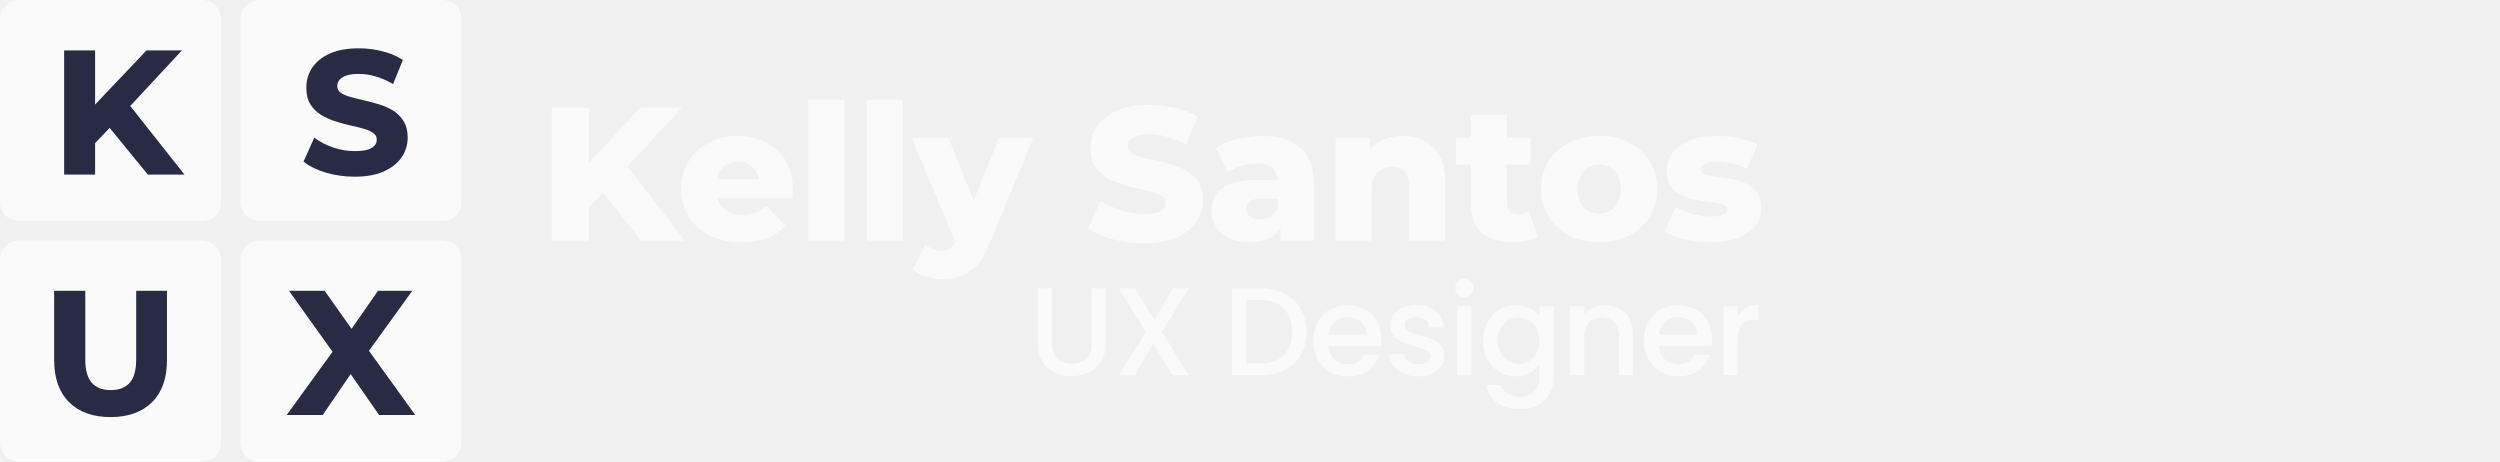
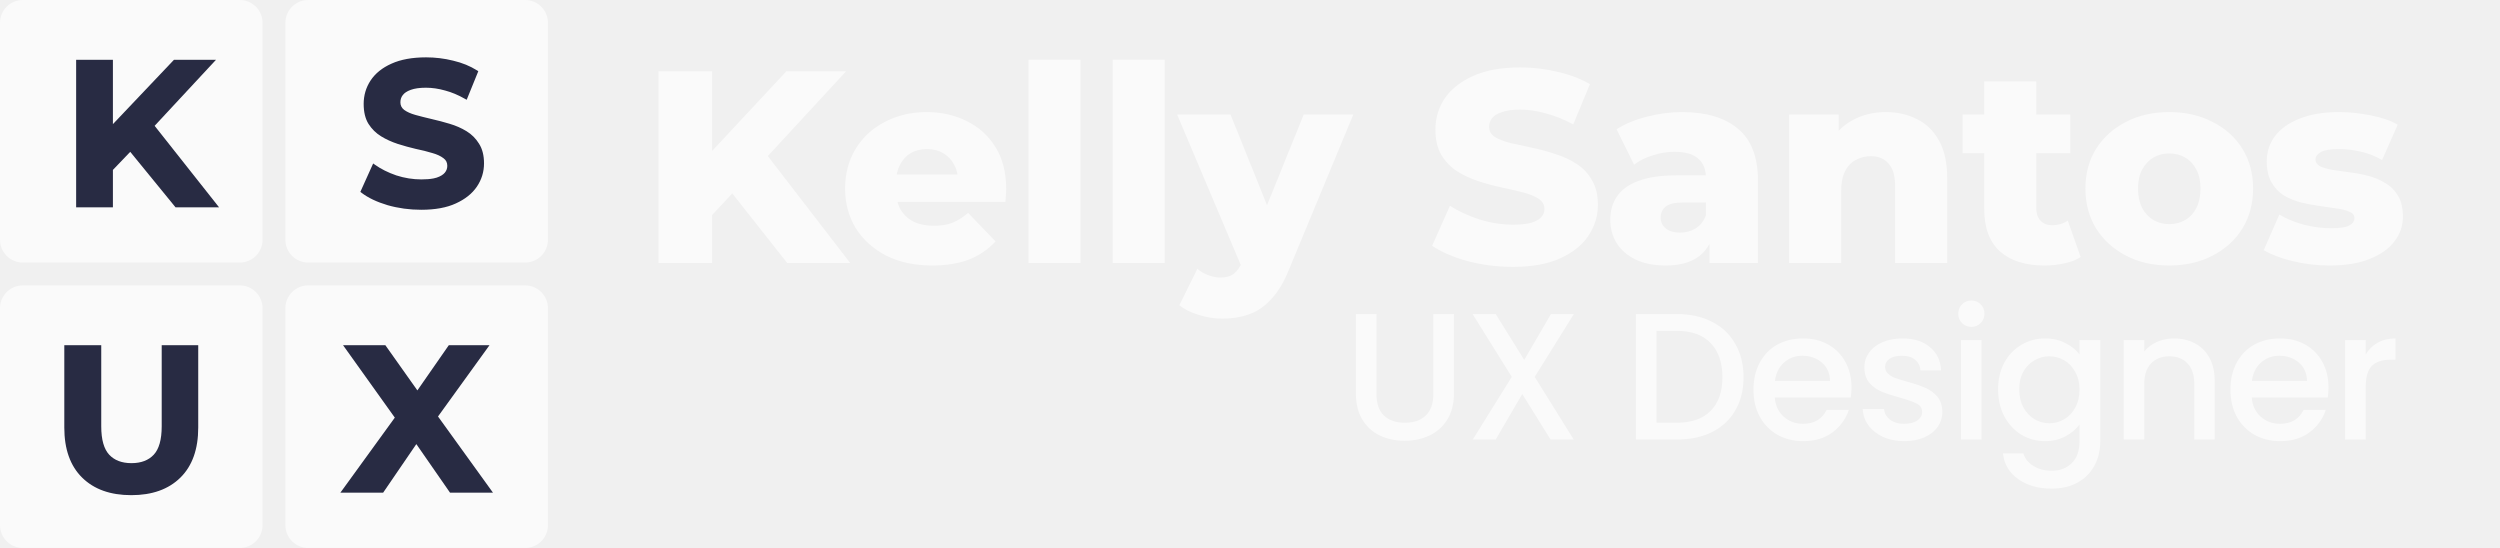
- <svg xmlns="http://www.w3.org/2000/svg" width="260" height="48" viewBox="0 0 260 48" fill="none">
-   <g clip-path="url(#clip0_3910_77)">
+ <svg xmlns="http://www.w3.org/2000/svg" width="219" height="48" viewBox="0 0 219 48" fill="none">
+   <g clip-path="url(#clip0_3912_116)">
    <path d="M21 0C22.105 2.06161e-06 23 0.895 23 2V21C23 22.105 22.105 23 21 23H2C0.895 23 2.06165e-06 22.105 0 21V2C0 0.895 0.895 0 2 0H21Z" fill="#FAFAFA" />
    <path d="M9.81 5.319V11.077L15.251 5.344L15.275 5.319H18.736L18.609 5.455L13.439 11.018L18.92 17.95L19.023 18.081H15.416L15.392 18.051L11.413 13.178L9.81 14.852V18.081H6.751V5.319H9.81Z" fill="#282B43" stroke="#282B43" stroke-width="0.162" />
    <path d="M46 0H27C25.895 0 25 0.895 25 2V21C25 22.105 25.895 23 27 23H46C47.105 23 48 22.105 48 21V2C48 0.895 47.105 0 46 0Z" fill="#FAFAFA" />
    <path d="M37.326 5.104C38.125 5.104 38.912 5.2 39.687 5.394H39.686C40.461 5.576 41.147 5.856 41.743 6.233L41.8 6.268L41.775 6.331L40.875 8.544L40.841 8.628L40.761 8.584C40.178 8.251 39.597 8.007 39.017 7.853H39.015C38.433 7.687 37.865 7.604 37.309 7.604C36.75 7.604 36.298 7.67 35.95 7.797C35.599 7.926 35.357 8.092 35.214 8.291L35.212 8.292C35.068 8.481 34.995 8.705 34.995 8.964C34.995 9.262 35.114 9.502 35.358 9.691C35.611 9.876 35.95 10.029 36.376 10.147C36.807 10.267 37.28 10.387 37.795 10.506H37.794C38.324 10.627 38.849 10.765 39.366 10.921H39.365C39.899 11.079 40.386 11.292 40.824 11.56C41.267 11.83 41.623 12.187 41.894 12.629H41.895C42.181 13.077 42.32 13.639 42.32 14.31C42.32 15.034 42.118 15.697 41.713 16.298C41.307 16.901 40.7 17.383 39.898 17.748L39.898 17.748C39.105 18.115 38.102 18.296 36.895 18.296C35.88 18.296 34.906 18.163 33.975 17.897H33.974C33.044 17.619 32.29 17.261 31.716 16.822L31.666 16.783L31.692 16.725L32.682 14.529L32.722 14.441L32.801 14.497C33.333 14.875 33.962 15.19 34.687 15.44C35.423 15.678 36.166 15.796 36.913 15.796C37.342 15.796 37.704 15.766 38 15.707L38.276 15.637C38.626 15.52 38.874 15.365 39.029 15.177C39.185 14.988 39.263 14.771 39.263 14.526C39.263 14.215 39.142 13.975 38.9 13.798L38.898 13.797C38.644 13.601 38.306 13.443 37.881 13.325H37.879C37.45 13.194 36.972 13.074 36.446 12.966H36.444C35.926 12.846 35.402 12.701 34.872 12.533V12.532C34.351 12.362 33.87 12.144 33.433 11.877C32.99 11.606 32.628 11.249 32.346 10.807L32.345 10.806C32.071 10.358 31.937 9.79 31.937 9.108C31.937 8.373 32.133 7.703 32.526 7.102H32.526C32.932 6.487 33.532 6.004 34.323 5.651C35.129 5.285 36.131 5.104 37.326 5.104Z" fill="#282B43" stroke="#282B43" stroke-width="0.16" />
    <path d="M21 25H2C0.895 25 0 25.895 0 27V46C0 47.105 0.895 48 2 48H21C22.105 48 23 47.105 23 46V27C23 25.895 22.105 25 21 25Z" fill="#FAFAFA" />
    <path d="M8.789 30.32V37.348C8.789 38.54 9.035 39.379 9.506 39.885C9.98 40.393 10.646 40.652 11.517 40.652C12.388 40.652 13.055 40.393 13.529 39.885C14 39.379 14.245 38.54 14.245 37.348V30.32H17.285V37.456C17.285 39.318 16.777 40.764 15.749 41.779C14.723 42.793 13.302 43.296 11.499 43.296C9.696 43.296 8.276 42.793 7.249 41.779C6.222 40.764 5.713 39.318 5.713 37.456V30.32H8.789Z" fill="#282B43" stroke="#282B43" stroke-width="0.16" />
    <path d="M46 25H27C25.895 25 25 25.895 25 27V46C25 47.105 25.895 48 27 48H46C47.105 48 48 47.105 48 46V27C48 25.895 47.105 25 46 25Z" fill="#FAFAFA" />
    <path d="M33.716 30.32L33.74 30.354L36.563 34.339L39.333 30.354L39.358 30.32H42.724L42.632 30.447L38.271 36.484L42.938 42.953L43.03 43.08H39.465L39.442 43.045L36.47 38.762L33.543 43.045L33.52 43.08H29.972L30.065 42.953L34.684 36.584L30.298 30.447L30.207 30.32H33.716Z" fill="#282B43" stroke="#282B43" stroke-width="0.16" />
  </g>
-   <path d="M60.879 21.96L60.662 17.575L66.607 11.194H70.914L64.988 17.614L62.815 19.886L60.879 21.96ZM57.383 25.021V11.194H61.254V25.021H57.383ZM66.667 25.021L62.163 19.313L64.711 16.587L71.21 25.021H66.667ZM77.121 25.199C75.857 25.199 74.751 24.962 73.803 24.488C72.868 24.001 72.137 23.343 71.61 22.513C71.097 21.67 70.84 20.715 70.84 19.649C70.84 18.582 71.09 17.634 71.591 16.804C72.104 15.961 72.809 15.309 73.704 14.849C74.6 14.375 75.607 14.137 76.726 14.137C77.78 14.137 78.741 14.355 79.61 14.789C80.479 15.211 81.171 15.836 81.684 16.666C82.198 17.496 82.455 18.503 82.455 19.688C82.455 19.82 82.448 19.971 82.435 20.142C82.422 20.314 82.409 20.472 82.395 20.616H73.921V18.641H80.4L78.978 19.194C78.991 18.707 78.899 18.286 78.702 17.93C78.517 17.575 78.254 17.298 77.912 17.101C77.582 16.903 77.194 16.804 76.746 16.804C76.298 16.804 75.903 16.903 75.561 17.101C75.232 17.298 74.975 17.581 74.79 17.95C74.606 18.305 74.514 18.727 74.514 19.214V19.787C74.514 20.314 74.619 20.768 74.83 21.15C75.054 21.532 75.37 21.828 75.778 22.039C76.186 22.236 76.674 22.335 77.24 22.335C77.767 22.335 78.214 22.263 78.583 22.118C78.965 21.96 79.34 21.723 79.709 21.407L81.684 23.461C81.171 24.027 80.539 24.462 79.788 24.765C79.037 25.054 78.148 25.199 77.121 25.199ZM84.063 25.021V10.365H87.816V25.021H84.063ZM90.132 25.021V10.365H93.885V25.021H90.132ZM98.039 29.031C97.473 29.031 96.9 28.939 96.32 28.755C95.754 28.584 95.293 28.353 94.938 28.064L96.241 25.436C96.465 25.634 96.722 25.785 97.012 25.891C97.315 26.009 97.611 26.068 97.901 26.068C98.309 26.068 98.632 25.976 98.869 25.792C99.106 25.608 99.31 25.318 99.481 24.923L99.975 23.678L100.271 23.303L103.906 14.315H107.481L102.859 25.456C102.49 26.378 102.062 27.096 101.575 27.609C101.101 28.136 100.567 28.505 99.975 28.715C99.395 28.926 98.75 29.031 98.039 29.031ZM99.501 25.476L94.78 14.315H98.632L102.108 22.967L99.501 25.476ZM118.992 25.298C117.859 25.298 116.766 25.16 115.713 24.883C114.672 24.593 113.823 24.225 113.165 23.777L114.449 20.893C115.067 21.288 115.779 21.617 116.582 21.881C117.398 22.131 118.208 22.256 119.011 22.256C119.551 22.256 119.986 22.21 120.315 22.118C120.644 22.012 120.881 21.881 121.026 21.723C121.184 21.552 121.263 21.354 121.263 21.13C121.263 20.814 121.118 20.564 120.829 20.38C120.539 20.195 120.164 20.044 119.703 19.925C119.242 19.807 118.728 19.688 118.162 19.57C117.609 19.451 117.049 19.3 116.483 19.115C115.93 18.931 115.423 18.694 114.962 18.404C114.501 18.101 114.126 17.713 113.836 17.239C113.546 16.752 113.402 16.139 113.402 15.402C113.402 14.572 113.625 13.822 114.073 13.15C114.534 12.478 115.219 11.938 116.128 11.53C117.036 11.122 118.169 10.918 119.525 10.918C120.434 10.918 121.323 11.023 122.192 11.234C123.074 11.431 123.858 11.728 124.542 12.123L123.337 15.026C122.679 14.671 122.027 14.408 121.382 14.236C120.737 14.052 120.111 13.96 119.505 13.96C118.965 13.96 118.531 14.019 118.202 14.137C117.872 14.243 117.635 14.388 117.49 14.572C117.346 14.757 117.273 14.967 117.273 15.204C117.273 15.507 117.411 15.751 117.688 15.935C117.978 16.106 118.353 16.251 118.814 16.37C119.288 16.475 119.802 16.587 120.355 16.705C120.921 16.824 121.481 16.975 122.034 17.16C122.6 17.331 123.114 17.568 123.574 17.871C124.035 18.161 124.404 18.549 124.681 19.036C124.97 19.51 125.115 20.11 125.115 20.834C125.115 21.637 124.885 22.381 124.424 23.066C123.976 23.738 123.298 24.277 122.389 24.686C121.494 25.094 120.361 25.298 118.992 25.298ZM133.16 25.021V23.026L132.903 22.533V18.858C132.903 18.266 132.719 17.812 132.35 17.496C131.994 17.166 131.422 17.002 130.631 17.002C130.118 17.002 129.598 17.087 129.071 17.259C128.544 17.416 128.096 17.64 127.728 17.93L126.464 15.382C127.069 14.987 127.794 14.684 128.636 14.473C129.492 14.249 130.342 14.137 131.185 14.137C132.923 14.137 134.266 14.539 135.214 15.342C136.175 16.133 136.656 17.377 136.656 19.076V25.021H133.16ZM129.999 25.199C129.143 25.199 128.419 25.054 127.827 24.765C127.234 24.475 126.78 24.08 126.464 23.579C126.161 23.079 126.009 22.519 126.009 21.901C126.009 21.242 126.174 20.676 126.503 20.202C126.845 19.715 127.366 19.346 128.064 19.096C128.761 18.832 129.664 18.701 130.77 18.701H133.298V20.656H131.283C130.678 20.656 130.25 20.755 129.999 20.952C129.762 21.15 129.644 21.413 129.644 21.742C129.644 22.072 129.769 22.335 130.019 22.533C130.269 22.73 130.612 22.829 131.046 22.829C131.454 22.829 131.823 22.73 132.152 22.533C132.495 22.322 132.745 22.006 132.903 21.584L133.417 22.967C133.219 23.705 132.831 24.264 132.251 24.646C131.685 25.015 130.934 25.199 129.999 25.199ZM138.903 25.021V14.315H142.478V17.357L141.787 16.468C142.195 15.691 142.755 15.112 143.466 14.73C144.177 14.335 144.98 14.137 145.875 14.137C146.705 14.137 147.456 14.309 148.127 14.651C148.799 14.98 149.326 15.494 149.708 16.192C150.103 16.89 150.3 17.792 150.3 18.898V25.021H146.547V19.51C146.547 18.747 146.389 18.194 146.073 17.851C145.77 17.496 145.342 17.318 144.789 17.318C144.394 17.318 144.032 17.41 143.703 17.594C143.373 17.765 143.117 18.035 142.932 18.404C142.748 18.773 142.656 19.254 142.656 19.846V25.021H138.903ZM157.314 25.199C155.945 25.199 154.878 24.863 154.114 24.192C153.351 23.507 152.969 22.48 152.969 21.11V11.925H156.722V21.071C156.722 21.453 156.827 21.756 157.038 21.98C157.248 22.19 157.518 22.296 157.848 22.296C158.295 22.296 158.677 22.184 158.993 21.96L159.922 24.587C159.606 24.798 159.217 24.949 158.756 25.041C158.295 25.147 157.815 25.199 157.314 25.199ZM151.408 17.101V14.315H159.171V17.101H151.408ZM166.311 25.199C165.139 25.199 164.098 24.962 163.19 24.488C162.281 24.014 161.563 23.362 161.037 22.533C160.523 21.69 160.266 20.729 160.266 19.649C160.266 18.569 160.523 17.614 161.037 16.784C161.563 15.955 162.281 15.309 163.19 14.849C164.098 14.375 165.139 14.137 166.311 14.137C167.483 14.137 168.523 14.375 169.432 14.849C170.353 15.309 171.071 15.955 171.585 16.784C172.098 17.614 172.355 18.569 172.355 19.649C172.355 20.729 172.098 21.69 171.585 22.533C171.071 23.362 170.353 24.014 169.432 24.488C168.523 24.962 167.483 25.199 166.311 25.199ZM166.311 22.216C166.745 22.216 167.127 22.118 167.456 21.92C167.799 21.723 168.069 21.433 168.266 21.051C168.464 20.656 168.563 20.189 168.563 19.649C168.563 19.109 168.464 18.654 168.266 18.286C168.069 17.904 167.799 17.614 167.456 17.416C167.127 17.219 166.745 17.12 166.311 17.12C165.889 17.12 165.507 17.219 165.165 17.416C164.836 17.614 164.566 17.904 164.355 18.286C164.158 18.654 164.059 19.109 164.059 19.649C164.059 20.189 164.158 20.656 164.355 21.051C164.566 21.433 164.836 21.723 165.165 21.92C165.507 22.118 165.889 22.216 166.311 22.216ZM177.863 25.199C176.954 25.199 176.065 25.094 175.196 24.883C174.34 24.672 173.649 24.409 173.122 24.093L174.248 21.525C174.748 21.828 175.334 22.072 176.006 22.256C176.677 22.427 177.336 22.513 177.981 22.513C178.613 22.513 179.048 22.447 179.285 22.315C179.535 22.184 179.66 22.006 179.66 21.782C179.66 21.571 179.542 21.42 179.305 21.328C179.081 21.222 178.778 21.143 178.396 21.091C178.027 21.038 177.619 20.979 177.171 20.913C176.723 20.847 176.269 20.761 175.808 20.656C175.361 20.538 174.946 20.366 174.564 20.142C174.195 19.905 173.899 19.589 173.675 19.194C173.451 18.799 173.339 18.299 173.339 17.693C173.339 17.008 173.537 16.403 173.932 15.876C174.34 15.336 174.933 14.915 175.709 14.612C176.486 14.296 177.435 14.137 178.554 14.137C179.305 14.137 180.062 14.216 180.826 14.375C181.602 14.519 182.254 14.743 182.781 15.046L181.655 17.594C181.128 17.291 180.602 17.087 180.075 16.982C179.548 16.863 179.048 16.804 178.574 16.804C177.942 16.804 177.494 16.877 177.23 17.021C176.98 17.166 176.855 17.344 176.855 17.555C176.855 17.765 176.967 17.93 177.191 18.049C177.415 18.154 177.711 18.24 178.08 18.305C178.462 18.358 178.877 18.417 179.324 18.483C179.772 18.536 180.22 18.622 180.668 18.74C181.128 18.858 181.543 19.036 181.912 19.273C182.294 19.497 182.597 19.807 182.821 20.202C183.044 20.584 183.156 21.078 183.156 21.683C183.156 22.342 182.952 22.934 182.544 23.461C182.149 23.988 181.556 24.409 180.766 24.725C179.989 25.041 179.021 25.199 177.863 25.199Z" fill="#FAFAFA" />
-   <path d="M109.422 29.978V35.742C109.422 36.428 109.6 36.944 109.955 37.291C110.32 37.638 110.823 37.811 111.465 37.811C112.115 37.811 112.618 37.638 112.974 37.291C113.338 36.944 113.521 36.428 113.521 35.742V29.978H115.004V35.716C115.004 36.454 114.844 37.078 114.523 37.59C114.202 38.102 113.772 38.484 113.234 38.735C112.696 38.987 112.102 39.113 111.452 39.113C110.801 39.113 110.207 38.987 109.669 38.735C109.14 38.484 108.719 38.102 108.407 37.59C108.094 37.078 107.938 36.454 107.938 35.716V29.978H109.422ZM120.826 34.506L123.637 39.022H121.971L119.928 35.742L118.015 39.022H116.363L119.174 34.506L116.35 29.978H118.015L120.071 33.283L121.997 29.978H123.65L120.826 34.506ZM131.079 29.978C132.042 29.978 132.883 30.164 133.603 30.537C134.332 30.902 134.891 31.431 135.282 32.125C135.681 32.81 135.88 33.613 135.88 34.532C135.88 35.452 135.681 36.25 135.282 36.926C134.891 37.603 134.332 38.124 133.603 38.488C132.883 38.844 132.042 39.022 131.079 39.022H128.125V29.978H131.079ZM131.079 37.811C132.137 37.811 132.948 37.525 133.512 36.953C134.076 36.38 134.358 35.573 134.358 34.532C134.358 33.483 134.076 32.663 133.512 32.073C132.948 31.483 132.137 31.188 131.079 31.188H129.608V37.811H131.079ZM143.662 35.261C143.662 35.53 143.644 35.773 143.609 35.99H138.131C138.175 36.562 138.387 37.022 138.769 37.369C139.151 37.716 139.619 37.889 140.174 37.889C140.972 37.889 141.536 37.555 141.866 36.888H143.466C143.249 37.547 142.855 38.089 142.282 38.514C141.718 38.93 141.016 39.139 140.174 39.139C139.489 39.139 138.873 38.987 138.326 38.683C137.789 38.371 137.364 37.937 137.051 37.382C136.748 36.818 136.596 36.167 136.596 35.43C136.596 34.693 136.743 34.046 137.038 33.491C137.342 32.927 137.763 32.494 138.3 32.19C138.847 31.886 139.472 31.735 140.174 31.735C140.851 31.735 141.454 31.882 141.983 32.177C142.512 32.472 142.924 32.888 143.219 33.426C143.514 33.955 143.662 34.567 143.662 35.261ZM142.113 34.792C142.104 34.246 141.909 33.808 141.528 33.478C141.146 33.149 140.673 32.984 140.109 32.984C139.597 32.984 139.159 33.149 138.795 33.478C138.431 33.799 138.214 34.237 138.144 34.792H142.113ZM147.464 39.139C146.9 39.139 146.392 39.039 145.941 38.839C145.499 38.631 145.147 38.353 144.887 38.007C144.627 37.651 144.488 37.256 144.471 36.822H146.006C146.032 37.126 146.175 37.382 146.436 37.59C146.705 37.79 147.039 37.889 147.438 37.889C147.854 37.889 148.175 37.811 148.4 37.655C148.635 37.49 148.752 37.282 148.752 37.031C148.752 36.762 148.622 36.562 148.361 36.432C148.11 36.302 147.706 36.159 147.151 36.003C146.613 35.855 146.175 35.712 145.837 35.573C145.499 35.434 145.204 35.222 144.952 34.936C144.709 34.649 144.588 34.272 144.588 33.803C144.588 33.422 144.701 33.075 144.926 32.763C145.152 32.442 145.473 32.19 145.889 32.008C146.314 31.826 146.8 31.735 147.346 31.735C148.162 31.735 148.817 31.943 149.311 32.359C149.814 32.767 150.083 33.326 150.118 34.038H148.635C148.609 33.717 148.479 33.461 148.244 33.27C148.01 33.079 147.693 32.984 147.294 32.984C146.904 32.984 146.605 33.057 146.397 33.205C146.188 33.352 146.084 33.548 146.084 33.791C146.084 33.981 146.154 34.142 146.292 34.272C146.431 34.402 146.6 34.506 146.8 34.584C146.999 34.654 147.294 34.745 147.685 34.858C148.205 34.996 148.63 35.139 148.96 35.287C149.298 35.426 149.589 35.634 149.832 35.911C150.075 36.189 150.201 36.558 150.209 37.018C150.209 37.425 150.096 37.79 149.871 38.111C149.645 38.432 149.324 38.683 148.908 38.865C148.5 39.047 148.019 39.139 147.464 39.139ZM152.307 30.902C152.038 30.902 151.812 30.811 151.63 30.628C151.448 30.446 151.357 30.221 151.357 29.952C151.357 29.683 151.448 29.457 151.63 29.275C151.812 29.093 152.038 29.002 152.307 29.002C152.567 29.002 152.788 29.093 152.97 29.275C153.152 29.457 153.243 29.683 153.243 29.952C153.243 30.221 153.152 30.446 152.97 30.628C152.788 30.811 152.567 30.902 152.307 30.902ZM153.035 31.852V39.022H151.552V31.852H153.035ZM157.611 31.735C158.166 31.735 158.657 31.847 159.082 32.073C159.515 32.29 159.854 32.563 160.097 32.893V31.852H161.593V39.139C161.593 39.798 161.454 40.383 161.177 40.895C160.899 41.416 160.496 41.824 159.967 42.118C159.446 42.413 158.821 42.561 158.093 42.561C157.121 42.561 156.314 42.331 155.672 41.871C155.031 41.42 154.666 40.804 154.579 40.023H156.05C156.163 40.397 156.401 40.696 156.765 40.921C157.139 41.156 157.581 41.273 158.093 41.273C158.691 41.273 159.173 41.09 159.537 40.726C159.91 40.362 160.097 39.833 160.097 39.139V37.941C159.845 38.28 159.502 38.566 159.069 38.8C158.644 39.026 158.158 39.139 157.611 39.139C156.987 39.139 156.414 38.982 155.894 38.67C155.382 38.349 154.974 37.907 154.67 37.343C154.376 36.77 154.228 36.124 154.228 35.404C154.228 34.684 154.376 34.046 154.67 33.491C154.974 32.936 155.382 32.507 155.894 32.203C156.414 31.891 156.987 31.735 157.611 31.735ZM160.097 35.43C160.097 34.936 159.993 34.506 159.784 34.142C159.585 33.778 159.32 33.5 158.991 33.309C158.661 33.118 158.305 33.023 157.924 33.023C157.542 33.023 157.186 33.118 156.857 33.309C156.527 33.491 156.258 33.764 156.05 34.129C155.85 34.484 155.751 34.91 155.751 35.404C155.751 35.898 155.85 36.332 156.05 36.705C156.258 37.078 156.527 37.365 156.857 37.564C157.195 37.755 157.551 37.85 157.924 37.85C158.305 37.85 158.661 37.755 158.991 37.564C159.32 37.373 159.585 37.096 159.784 36.731C159.993 36.358 160.097 35.925 160.097 35.43ZM166.899 31.735C167.463 31.735 167.966 31.852 168.408 32.086C168.859 32.32 169.211 32.667 169.462 33.127C169.714 33.587 169.839 34.142 169.839 34.792V39.022H168.369V35.014C168.369 34.372 168.209 33.882 167.888 33.543C167.567 33.196 167.129 33.023 166.573 33.023C166.018 33.023 165.576 33.196 165.246 33.543C164.925 33.882 164.765 34.372 164.765 35.014V39.022H163.281V31.852H164.765V32.672C165.008 32.377 165.315 32.147 165.688 31.982C166.07 31.817 166.474 31.735 166.899 31.735ZM178.043 35.261C178.043 35.53 178.025 35.773 177.991 35.99H172.512C172.556 36.562 172.768 37.022 173.15 37.369C173.532 37.716 174 37.889 174.555 37.889C175.353 37.889 175.917 37.555 176.247 36.888H177.847C177.631 37.547 177.236 38.089 176.663 38.514C176.099 38.93 175.397 39.139 174.555 39.139C173.87 39.139 173.254 38.987 172.708 38.683C172.17 38.371 171.745 37.937 171.432 37.382C171.129 36.818 170.977 36.167 170.977 35.43C170.977 34.693 171.124 34.046 171.419 33.491C171.723 32.927 172.144 32.494 172.682 32.19C173.228 31.886 173.853 31.735 174.555 31.735C175.232 31.735 175.835 31.882 176.364 32.177C176.893 32.472 177.305 32.888 177.6 33.426C177.895 33.955 178.043 34.567 178.043 35.261ZM176.494 34.792C176.485 34.246 176.29 33.808 175.909 33.478C175.527 33.149 175.054 32.984 174.49 32.984C173.978 32.984 173.54 33.149 173.176 33.478C172.812 33.799 172.595 34.237 172.525 34.792H176.494ZM180.726 32.893C180.942 32.528 181.229 32.246 181.584 32.047C181.949 31.839 182.378 31.735 182.873 31.735V33.27H182.495C181.914 33.27 181.472 33.417 181.168 33.712C180.873 34.007 180.726 34.519 180.726 35.248V39.022H179.242V31.852H180.726V32.893Z" fill="#FAFAFA" />
+   <path d="M61.928 19.322L61.664 13.993L68.888 6.242H74.12L66.92 14.041L64.28 16.802L61.928 19.322ZM57.68 23.041V6.242H62.384V23.041H57.68ZM68.96 23.041L63.488 16.105L66.584 12.793L74.48 23.041H68.96ZM81.662 23.258C80.126 23.258 78.782 22.97 77.63 22.393C76.495 21.802 75.606 21.002 74.966 19.994C74.343 18.97 74.031 17.809 74.031 16.514C74.031 15.217 74.335 14.066 74.942 13.057C75.567 12.034 76.422 11.242 77.51 10.681C78.599 10.105 79.823 9.818 81.183 9.818C82.463 9.818 83.63 10.082 84.686 10.61C85.743 11.121 86.582 11.882 87.207 12.889C87.831 13.898 88.142 15.121 88.142 16.561C88.142 16.721 88.135 16.905 88.118 17.113C88.103 17.322 88.087 17.514 88.07 17.689H77.775V15.29H85.647L83.918 15.961C83.934 15.37 83.823 14.857 83.582 14.425C83.359 13.993 83.038 13.658 82.623 13.418C82.222 13.178 81.751 13.057 81.207 13.057C80.662 13.057 80.183 13.178 79.766 13.418C79.367 13.658 79.055 14.002 78.831 14.45C78.606 14.882 78.495 15.393 78.495 15.986V16.681C78.495 17.322 78.623 17.873 78.879 18.337C79.15 18.802 79.534 19.162 80.031 19.418C80.526 19.657 81.118 19.777 81.806 19.777C82.447 19.777 82.99 19.689 83.439 19.514C83.903 19.322 84.359 19.034 84.806 18.649L87.207 21.145C86.582 21.834 85.814 22.361 84.903 22.73C83.99 23.081 82.91 23.258 81.662 23.258ZM90.096 23.041V5.234H94.656V23.041H90.096ZM97.471 23.041V5.234H102.031V23.041H97.471ZM107.077 27.913C106.389 27.913 105.693 27.802 104.989 27.578C104.301 27.369 103.741 27.09 103.309 26.738L104.893 23.546C105.165 23.785 105.477 23.97 105.829 24.098C106.197 24.241 106.557 24.314 106.909 24.314C107.405 24.314 107.797 24.201 108.085 23.977C108.373 23.753 108.621 23.401 108.829 22.922L109.429 21.41L109.789 20.953L114.205 10.034H118.549L112.933 23.57C112.485 24.689 111.965 25.561 111.373 26.186C110.797 26.826 110.149 27.273 109.429 27.529C108.725 27.785 107.941 27.913 107.077 27.913ZM108.853 23.593L103.117 10.034H107.797L112.021 20.546L108.853 23.593ZM132.535 23.378C131.159 23.378 129.831 23.209 128.551 22.873C127.287 22.521 126.255 22.073 125.455 21.529L127.015 18.026C127.767 18.506 128.631 18.905 129.607 19.226C130.599 19.529 131.583 19.681 132.559 19.681C133.215 19.681 133.743 19.625 134.143 19.514C134.543 19.386 134.831 19.226 135.007 19.034C135.199 18.826 135.295 18.585 135.295 18.314C135.295 17.93 135.119 17.625 134.767 17.401C134.415 17.177 133.959 16.994 133.399 16.849C132.839 16.706 132.215 16.561 131.527 16.418C130.855 16.273 130.175 16.09 129.487 15.866C128.815 15.642 128.199 15.354 127.639 15.002C127.079 14.633 126.623 14.162 126.271 13.585C125.919 12.993 125.743 12.249 125.743 11.354C125.743 10.345 126.015 9.434 126.559 8.617C127.119 7.801 127.951 7.146 129.055 6.649C130.159 6.154 131.535 5.905 133.183 5.905C134.287 5.905 135.367 6.034 136.423 6.29C137.495 6.529 138.447 6.889 139.279 7.37L137.815 10.898C137.015 10.466 136.223 10.146 135.439 9.938C134.655 9.713 133.895 9.601 133.159 9.601C132.503 9.601 131.975 9.674 131.575 9.818C131.175 9.945 130.887 10.121 130.711 10.345C130.535 10.569 130.447 10.825 130.447 11.114C130.447 11.482 130.615 11.777 130.951 12.002C131.303 12.21 131.759 12.386 132.319 12.53C132.895 12.658 133.519 12.793 134.191 12.938C134.879 13.082 135.559 13.265 136.231 13.489C136.919 13.697 137.543 13.986 138.103 14.354C138.663 14.706 139.111 15.178 139.447 15.77C139.799 16.346 139.975 17.073 139.975 17.953C139.975 18.93 139.695 19.834 139.135 20.666C138.591 21.482 137.767 22.137 136.663 22.634C135.575 23.13 134.199 23.378 132.535 23.378ZM149.749 23.041V20.617L149.437 20.017V15.553C149.437 14.834 149.213 14.281 148.765 13.898C148.333 13.498 147.637 13.297 146.677 13.297C146.053 13.297 145.421 13.402 144.781 13.61C144.141 13.802 143.597 14.073 143.149 14.425L141.613 11.329C142.349 10.85 143.229 10.482 144.253 10.226C145.293 9.954 146.325 9.818 147.349 9.818C149.461 9.818 151.093 10.306 152.245 11.281C153.413 12.242 153.997 13.754 153.997 15.818V23.041H149.749ZM145.909 23.258C144.869 23.258 143.989 23.081 143.269 22.73C142.549 22.378 141.997 21.898 141.613 21.29C141.245 20.681 141.061 20.002 141.061 19.25C141.061 18.45 141.261 17.762 141.661 17.186C142.077 16.593 142.709 16.145 143.557 15.841C144.405 15.521 145.501 15.361 146.845 15.361H149.917V17.738H147.469C146.733 17.738 146.213 17.858 145.909 18.098C145.621 18.337 145.477 18.657 145.477 19.058C145.477 19.457 145.629 19.777 145.933 20.017C146.237 20.258 146.653 20.378 147.181 20.378C147.677 20.378 148.125 20.258 148.525 20.017C148.941 19.762 149.245 19.378 149.437 18.866L150.061 20.546C149.821 21.442 149.349 22.122 148.645 22.585C147.957 23.034 147.045 23.258 145.909 23.258ZM156.727 23.041V10.034H161.071V13.729L160.231 12.649C160.727 11.706 161.407 11.002 162.271 10.537C163.135 10.057 164.111 9.818 165.199 9.818C166.207 9.818 167.119 10.025 167.935 10.441C168.751 10.841 169.391 11.466 169.855 12.313C170.335 13.162 170.575 14.258 170.575 15.601V23.041H166.015V16.346C166.015 15.418 165.823 14.745 165.439 14.329C165.071 13.898 164.551 13.681 163.879 13.681C163.399 13.681 162.959 13.793 162.559 14.018C162.159 14.226 161.847 14.553 161.623 15.002C161.399 15.45 161.287 16.034 161.287 16.753V23.041H156.727ZM179.097 23.258C177.433 23.258 176.137 22.849 175.209 22.034C174.281 21.201 173.817 19.953 173.817 18.29V7.13H178.377V18.241C178.377 18.706 178.505 19.073 178.761 19.346C179.017 19.602 179.345 19.73 179.745 19.73C180.289 19.73 180.753 19.593 181.137 19.322L182.265 22.514C181.881 22.77 181.409 22.953 180.849 23.066C180.289 23.194 179.705 23.258 179.097 23.258ZM171.921 13.418V10.034H181.353V13.418H171.921ZM190.027 23.258C188.603 23.258 187.339 22.97 186.235 22.393C185.131 21.817 184.259 21.026 183.619 20.017C182.995 18.994 182.683 17.826 182.683 16.514C182.683 15.201 182.995 14.041 183.619 13.034C184.259 12.025 185.131 11.242 186.235 10.681C187.339 10.105 188.603 9.818 190.027 9.818C191.451 9.818 192.715 10.105 193.819 10.681C194.939 11.242 195.811 12.025 196.435 13.034C197.059 14.041 197.371 15.201 197.371 16.514C197.371 17.826 197.059 18.994 196.435 20.017C195.811 21.026 194.939 21.817 193.819 22.393C192.715 22.97 191.451 23.258 190.027 23.258ZM190.027 19.634C190.555 19.634 191.019 19.514 191.419 19.273C191.835 19.034 192.163 18.681 192.403 18.218C192.643 17.738 192.763 17.169 192.763 16.514C192.763 15.857 192.643 15.306 192.403 14.857C192.163 14.393 191.835 14.041 191.419 13.802C191.019 13.562 190.555 13.441 190.027 13.441C189.515 13.441 189.051 13.562 188.635 13.802C188.235 14.041 187.907 14.393 187.651 14.857C187.411 15.306 187.291 15.857 187.291 16.514C187.291 17.169 187.411 17.738 187.651 18.218C187.907 18.681 188.235 19.034 188.635 19.273C189.051 19.514 189.515 19.634 190.027 19.634ZM204.063 23.258C202.959 23.258 201.879 23.13 200.823 22.873C199.783 22.617 198.943 22.297 198.303 21.913L199.671 18.794C200.279 19.162 200.991 19.457 201.807 19.681C202.623 19.89 203.423 19.994 204.207 19.994C204.975 19.994 205.503 19.913 205.791 19.753C206.095 19.593 206.247 19.378 206.247 19.105C206.247 18.849 206.103 18.666 205.815 18.553C205.543 18.425 205.175 18.329 204.711 18.265C204.263 18.201 203.767 18.13 203.223 18.049C202.679 17.97 202.127 17.866 201.567 17.738C201.023 17.593 200.519 17.386 200.055 17.113C199.607 16.826 199.247 16.442 198.975 15.961C198.703 15.482 198.567 14.873 198.567 14.137C198.567 13.306 198.807 12.569 199.287 11.93C199.783 11.274 200.503 10.761 201.447 10.393C202.391 10.009 203.543 9.818 204.903 9.818C205.815 9.818 206.735 9.914 207.663 10.105C208.607 10.281 209.399 10.553 210.039 10.921L208.671 14.018C208.031 13.649 207.391 13.402 206.751 13.274C206.111 13.13 205.503 13.057 204.927 13.057C204.159 13.057 203.615 13.146 203.295 13.322C202.991 13.498 202.839 13.713 202.839 13.97C202.839 14.226 202.975 14.425 203.247 14.569C203.519 14.697 203.879 14.802 204.327 14.882C204.791 14.945 205.295 15.018 205.839 15.098C206.383 15.162 206.927 15.265 207.471 15.409C208.031 15.553 208.535 15.77 208.983 16.058C209.447 16.329 209.815 16.706 210.087 17.186C210.359 17.649 210.495 18.25 210.495 18.985C210.495 19.785 210.247 20.506 209.751 21.145C209.271 21.785 208.551 22.297 207.591 22.681C206.647 23.066 205.471 23.258 204.063 23.258Z" fill="#FAFAFA" />
+   <path d="M120.58 27.511V34.517C120.58 35.349 120.796 35.977 121.228 36.398C121.671 36.82 122.283 37.031 123.063 37.031C123.853 37.031 124.465 36.82 124.897 36.398C125.34 35.977 125.561 35.349 125.561 34.517V27.511H127.364V34.485C127.364 35.381 127.169 36.14 126.779 36.762C126.389 37.384 125.867 37.848 125.213 38.154C124.56 38.459 123.838 38.612 123.047 38.612C122.256 38.612 121.534 38.459 120.88 38.154C120.237 37.848 119.726 37.384 119.347 36.762C118.967 36.14 118.777 35.381 118.777 34.485V27.511H120.58ZM134.44 33.014L137.856 38.502H135.831L133.349 34.517L131.024 38.502H129.016L132.431 33.014L129 27.511H131.024L133.523 31.528L135.863 27.511H137.871L134.44 33.014ZM146.9 27.511C148.07 27.511 149.093 27.738 149.968 28.191C150.853 28.634 151.533 29.277 152.008 30.12C152.493 30.953 152.735 31.928 152.735 33.046C152.735 34.163 152.493 35.133 152.008 35.956C151.533 36.778 150.853 37.41 149.968 37.853C149.093 38.286 148.07 38.502 146.9 38.502H143.31V27.511H146.9ZM146.9 37.031C148.186 37.031 149.172 36.683 149.857 35.987C150.542 35.291 150.885 34.311 150.885 33.046C150.885 31.77 150.542 30.774 149.857 30.057C149.172 29.34 148.186 28.982 146.9 28.982H145.113V37.031H146.9ZM162.192 33.931C162.192 34.258 162.171 34.553 162.129 34.817H155.471C155.524 35.513 155.782 36.072 156.246 36.493C156.71 36.915 157.279 37.126 157.954 37.126C158.924 37.126 159.609 36.72 160.009 35.908H161.955C161.691 36.709 161.211 37.368 160.516 37.885C159.83 38.391 158.976 38.644 157.954 38.644C157.121 38.644 156.372 38.459 155.708 38.09C155.054 37.711 154.538 37.184 154.158 36.509C153.789 35.824 153.605 35.033 153.605 34.137C153.605 33.241 153.784 32.456 154.143 31.781C154.512 31.096 155.023 30.568 155.676 30.199C156.341 29.83 157.1 29.646 157.954 29.646C158.776 29.646 159.509 29.825 160.152 30.184C160.795 30.542 161.296 31.048 161.654 31.702C162.013 32.345 162.192 33.088 162.192 33.931ZM160.31 33.362C160.299 32.698 160.062 32.166 159.598 31.765C159.134 31.364 158.56 31.164 157.875 31.164C157.253 31.164 156.72 31.364 156.277 31.765C155.835 32.155 155.571 32.687 155.487 33.362H160.31ZM166.812 38.644C166.127 38.644 165.51 38.523 164.962 38.28C164.425 38.027 163.998 37.69 163.681 37.268C163.365 36.836 163.196 36.356 163.175 35.829H165.041C165.073 36.198 165.247 36.509 165.563 36.762C165.89 37.005 166.296 37.126 166.781 37.126C167.287 37.126 167.677 37.031 167.951 36.841C168.236 36.641 168.378 36.388 168.378 36.082C168.378 35.755 168.22 35.513 167.904 35.355C167.598 35.197 167.108 35.023 166.433 34.833C165.779 34.654 165.247 34.48 164.836 34.311C164.425 34.142 164.066 33.884 163.76 33.536C163.465 33.188 163.318 32.73 163.318 32.16C163.318 31.696 163.455 31.275 163.729 30.895C164.003 30.505 164.393 30.199 164.899 29.978C165.416 29.757 166.006 29.646 166.67 29.646C167.661 29.646 168.457 29.899 169.058 30.405C169.67 30.901 169.996 31.581 170.039 32.445H168.236C168.204 32.055 168.046 31.744 167.761 31.512C167.477 31.28 167.092 31.164 166.607 31.164C166.132 31.164 165.769 31.254 165.516 31.433C165.263 31.612 165.136 31.849 165.136 32.145C165.136 32.376 165.221 32.572 165.389 32.73C165.558 32.888 165.763 33.014 166.006 33.109C166.248 33.194 166.607 33.304 167.081 33.441C167.714 33.61 168.23 33.784 168.631 33.963C169.042 34.132 169.395 34.385 169.691 34.722C169.986 35.059 170.139 35.508 170.149 36.066C170.149 36.562 170.012 37.005 169.738 37.395C169.464 37.785 169.074 38.09 168.568 38.312C168.072 38.533 167.487 38.644 166.812 38.644ZM172.698 28.634C172.371 28.634 172.097 28.523 171.876 28.302C171.654 28.08 171.544 27.806 171.544 27.479C171.544 27.153 171.654 26.878 171.876 26.657C172.097 26.436 172.371 26.325 172.698 26.325C173.014 26.325 173.283 26.436 173.505 26.657C173.726 26.878 173.837 27.153 173.837 27.479C173.837 27.806 173.726 28.08 173.505 28.302C173.283 28.523 173.014 28.634 172.698 28.634ZM173.584 29.788V38.502H171.781V29.788H173.584ZM179.145 29.646C179.82 29.646 180.415 29.783 180.932 30.057C181.459 30.321 181.87 30.653 182.165 31.053V29.788H183.984V38.644C183.984 39.445 183.815 40.157 183.478 40.779C183.141 41.411 182.65 41.907 182.007 42.265C181.375 42.624 180.616 42.803 179.73 42.803C178.549 42.803 177.569 42.524 176.789 41.965C176.009 41.417 175.566 40.668 175.46 39.719H177.247C177.384 40.173 177.674 40.536 178.117 40.81C178.57 41.095 179.108 41.237 179.73 41.237C180.458 41.237 181.043 41.016 181.485 40.573C181.939 40.13 182.165 39.487 182.165 38.644V37.189C181.86 37.6 181.443 37.948 180.916 38.233C180.4 38.507 179.809 38.644 179.145 38.644C178.386 38.644 177.69 38.454 177.058 38.075C176.436 37.685 175.94 37.147 175.571 36.462C175.213 35.766 175.033 34.98 175.033 34.105C175.033 33.23 175.213 32.456 175.571 31.781C175.94 31.106 176.436 30.584 177.058 30.215C177.69 29.836 178.386 29.646 179.145 29.646ZM182.165 34.137C182.165 33.536 182.039 33.014 181.786 32.572C181.543 32.129 181.222 31.791 180.821 31.559C180.421 31.327 179.988 31.212 179.525 31.212C179.061 31.212 178.628 31.327 178.228 31.559C177.827 31.781 177.5 32.113 177.247 32.556C177.005 32.988 176.884 33.505 176.884 34.105C176.884 34.706 177.005 35.233 177.247 35.687C177.5 36.14 177.827 36.488 178.228 36.73C178.639 36.962 179.071 37.078 179.525 37.078C179.988 37.078 180.421 36.962 180.821 36.73C181.222 36.499 181.543 36.161 181.786 35.718C182.039 35.265 182.165 34.738 182.165 34.137ZM190.432 29.646C191.117 29.646 191.729 29.788 192.266 30.073C192.815 30.358 193.242 30.779 193.547 31.338C193.853 31.897 194.006 32.572 194.006 33.362V38.502H192.219V33.631C192.219 32.851 192.024 32.255 191.634 31.844C191.244 31.422 190.711 31.212 190.037 31.212C189.362 31.212 188.824 31.422 188.424 31.844C188.034 32.255 187.838 32.851 187.838 33.631V38.502H186.036V29.788H187.838V30.785C188.134 30.426 188.508 30.147 188.961 29.946C189.425 29.746 189.915 29.646 190.432 29.646ZM203.975 33.931C203.975 34.258 203.954 34.553 203.912 34.817H197.254C197.307 35.513 197.565 36.072 198.029 36.493C198.493 36.915 199.062 37.126 199.737 37.126C200.707 37.126 201.392 36.72 201.793 35.908H203.738C203.474 36.709 202.995 37.368 202.299 37.885C201.614 38.391 200.76 38.644 199.737 38.644C198.904 38.644 198.156 38.459 197.492 38.09C196.838 37.711 196.321 37.184 195.942 36.509C195.573 35.824 195.388 35.033 195.388 34.137C195.388 33.241 195.568 32.456 195.926 31.781C196.295 31.096 196.806 30.568 197.46 30.199C198.124 29.83 198.883 29.646 199.737 29.646C200.559 29.646 201.292 29.825 201.935 30.184C202.578 30.542 203.079 31.048 203.438 31.702C203.796 32.345 203.975 33.088 203.975 33.931ZM202.093 33.362C202.083 32.698 201.846 32.166 201.382 31.765C200.918 31.364 200.343 31.164 199.658 31.164C199.036 31.164 198.504 31.364 198.061 31.765C197.618 32.155 197.354 32.687 197.27 33.362H202.093ZM207.236 31.053C207.499 30.61 207.847 30.268 208.28 30.025C208.722 29.772 209.244 29.646 209.845 29.646V31.512H209.387C208.68 31.512 208.143 31.691 207.774 32.05C207.415 32.408 207.236 33.03 207.236 33.916V38.502H205.433V29.788H207.236V31.053Z" fill="#FAFAFA" />
  <defs>
-     <clipPath id="clip0_3910_77">
+     <clipPath id="clip0_3912_116">
      <rect width="48" height="48" fill="white" />
    </clipPath>
  </defs>
</svg>
